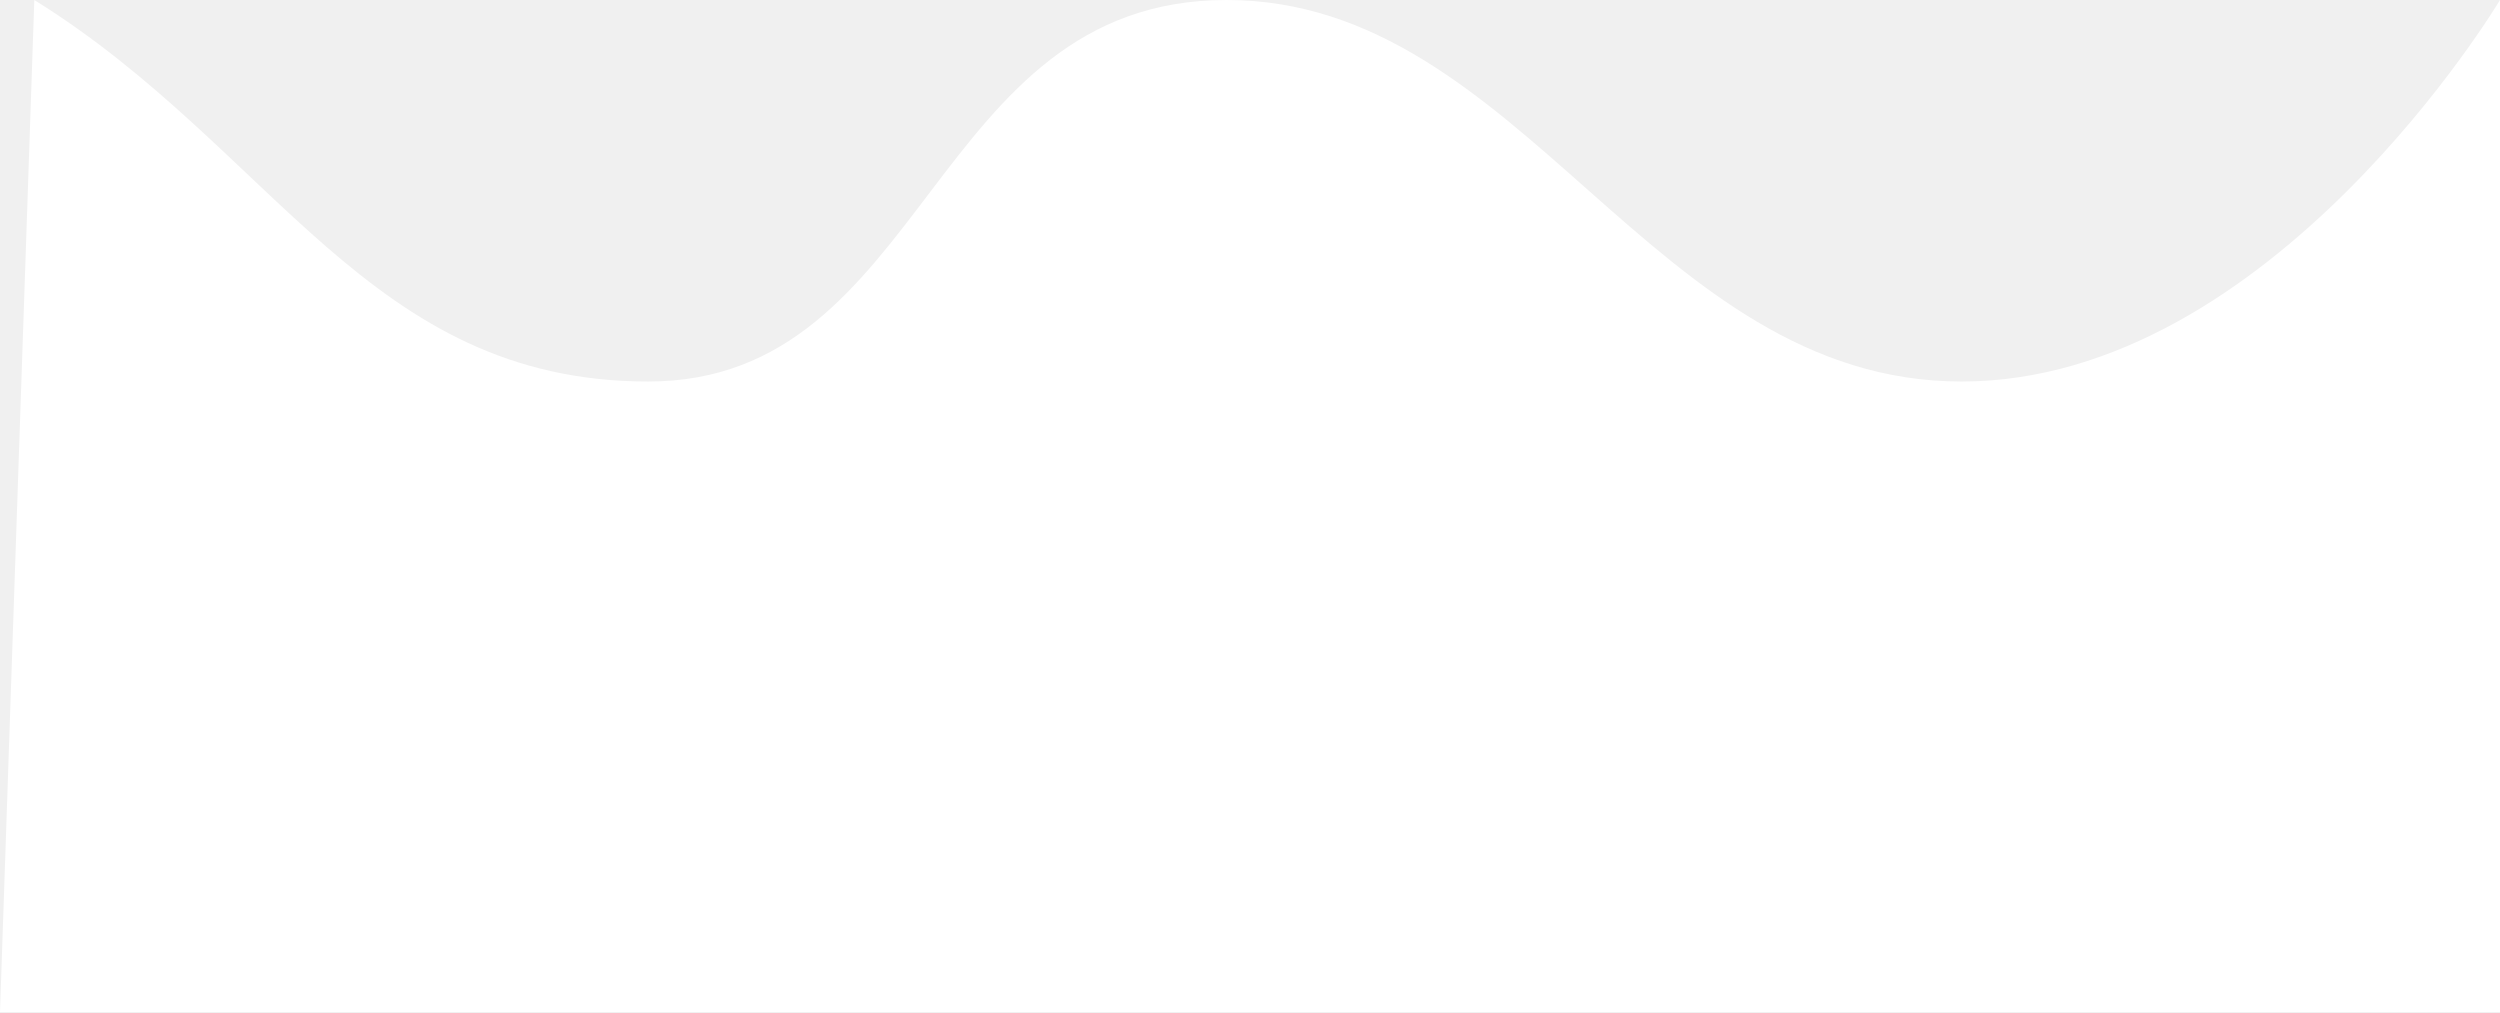
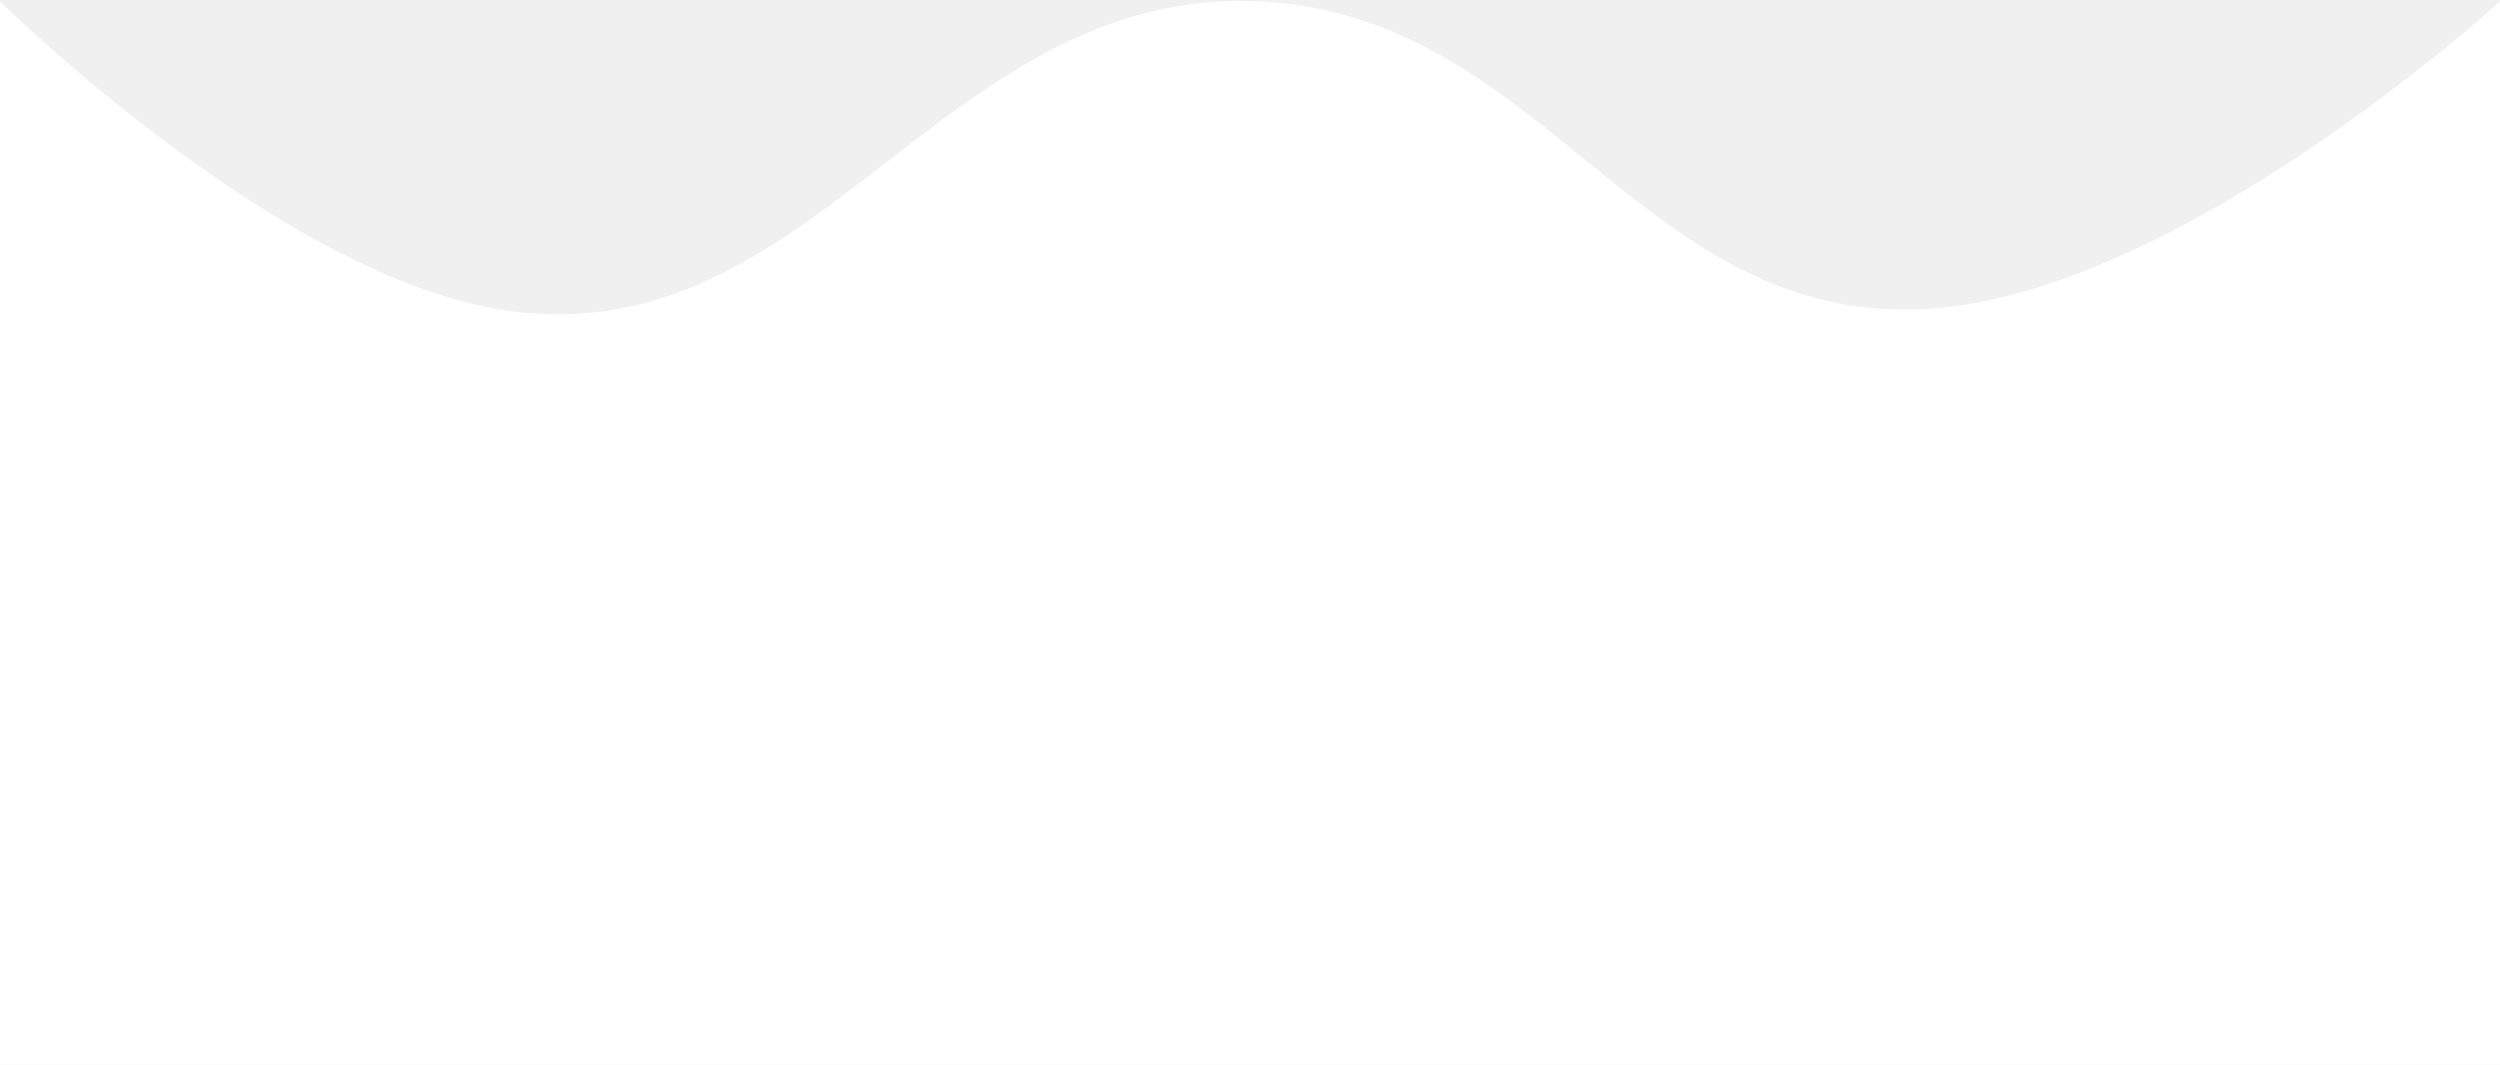
- <svg xmlns="http://www.w3.org/2000/svg" width="1786" height="723" viewBox="0 0 1786 723" fill="none">
-   <path d="M24.507 0C195.8 106.441 263.074 272.56 463.13 272.56C663.186 272.56 664.186 -6.97715e-05 876.245 0C1088.3 6.97715e-05 1179.33 272.56 1401.39 272.56C1623.45 272.56 1786 0 1786 0V723H0L24.507 0Z" fill="white" />
+ <svg xmlns="http://www.w3.org/2000/svg" width="1728" height="736" viewBox="0 0 1728 736" fill="none">
+   <path d="M0 1V736H1728V1C1728 1 1507.5 202.72 1332.5 213.5C1134.46 225.699 1069.18 10.696 871 1C648.996 -9.862 561.989 251.549 343 213.5C187.753 186.526 0 1 0 1Z" fill="white" />
</svg>
